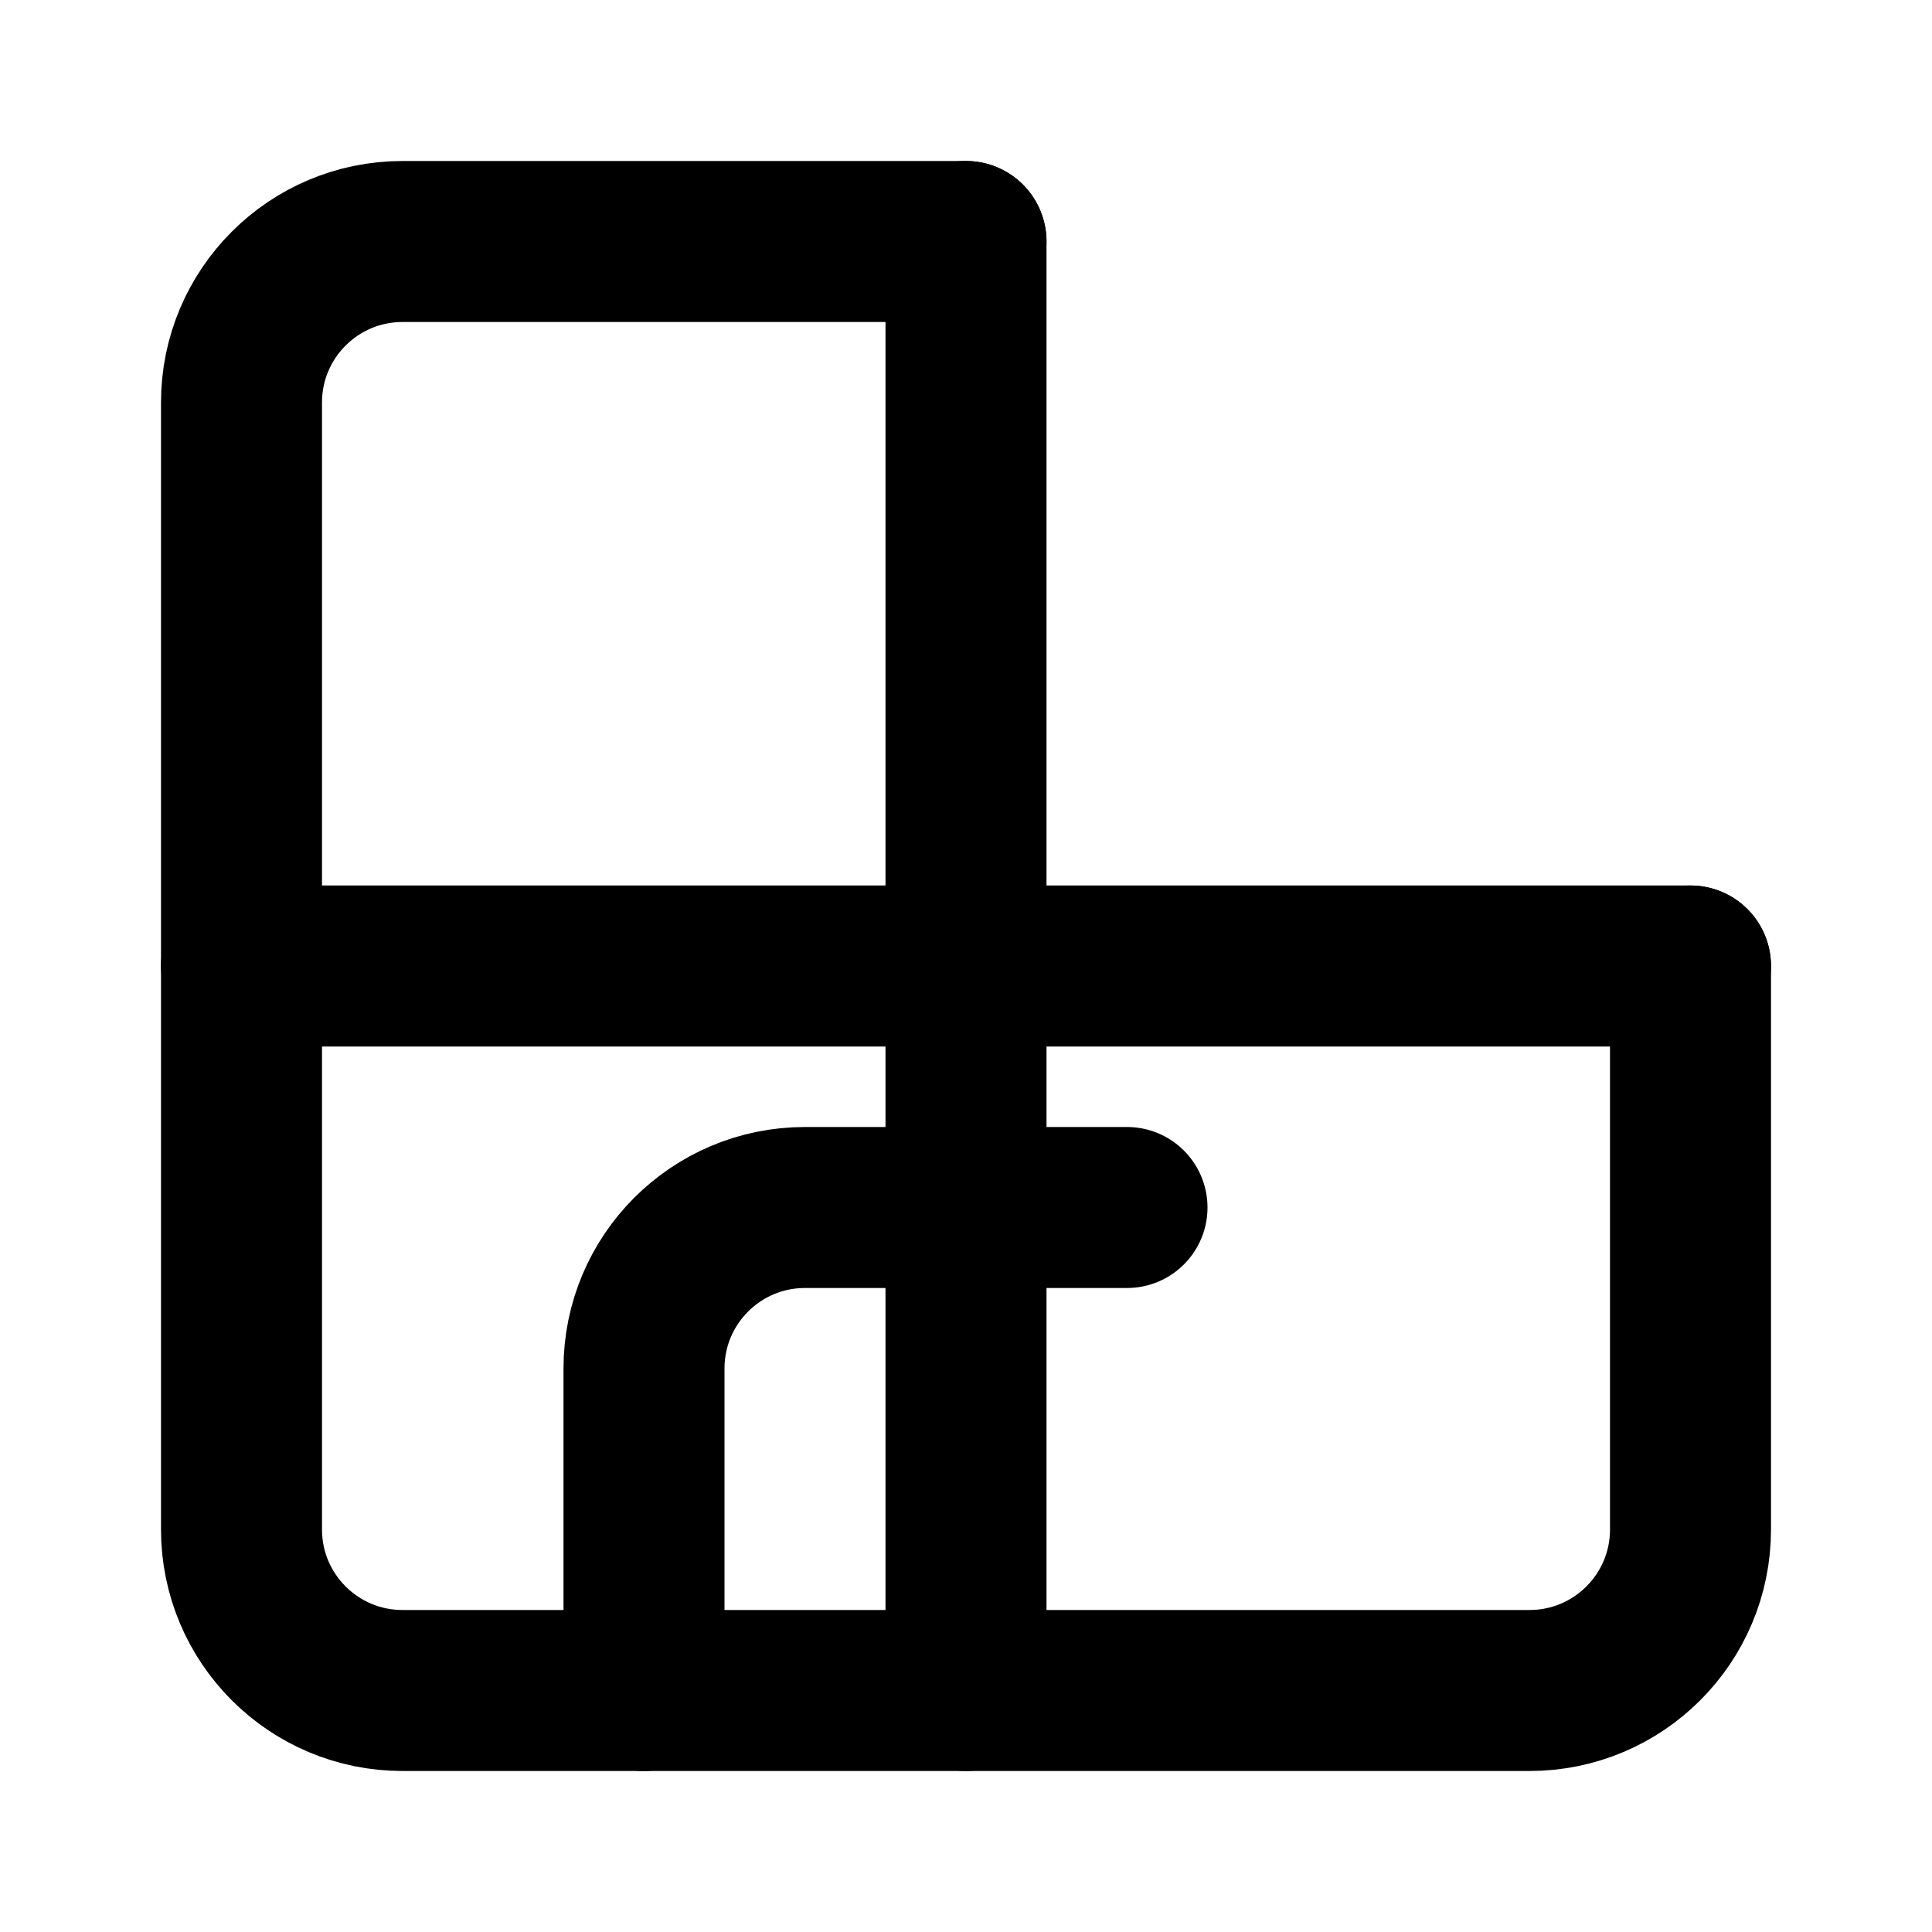
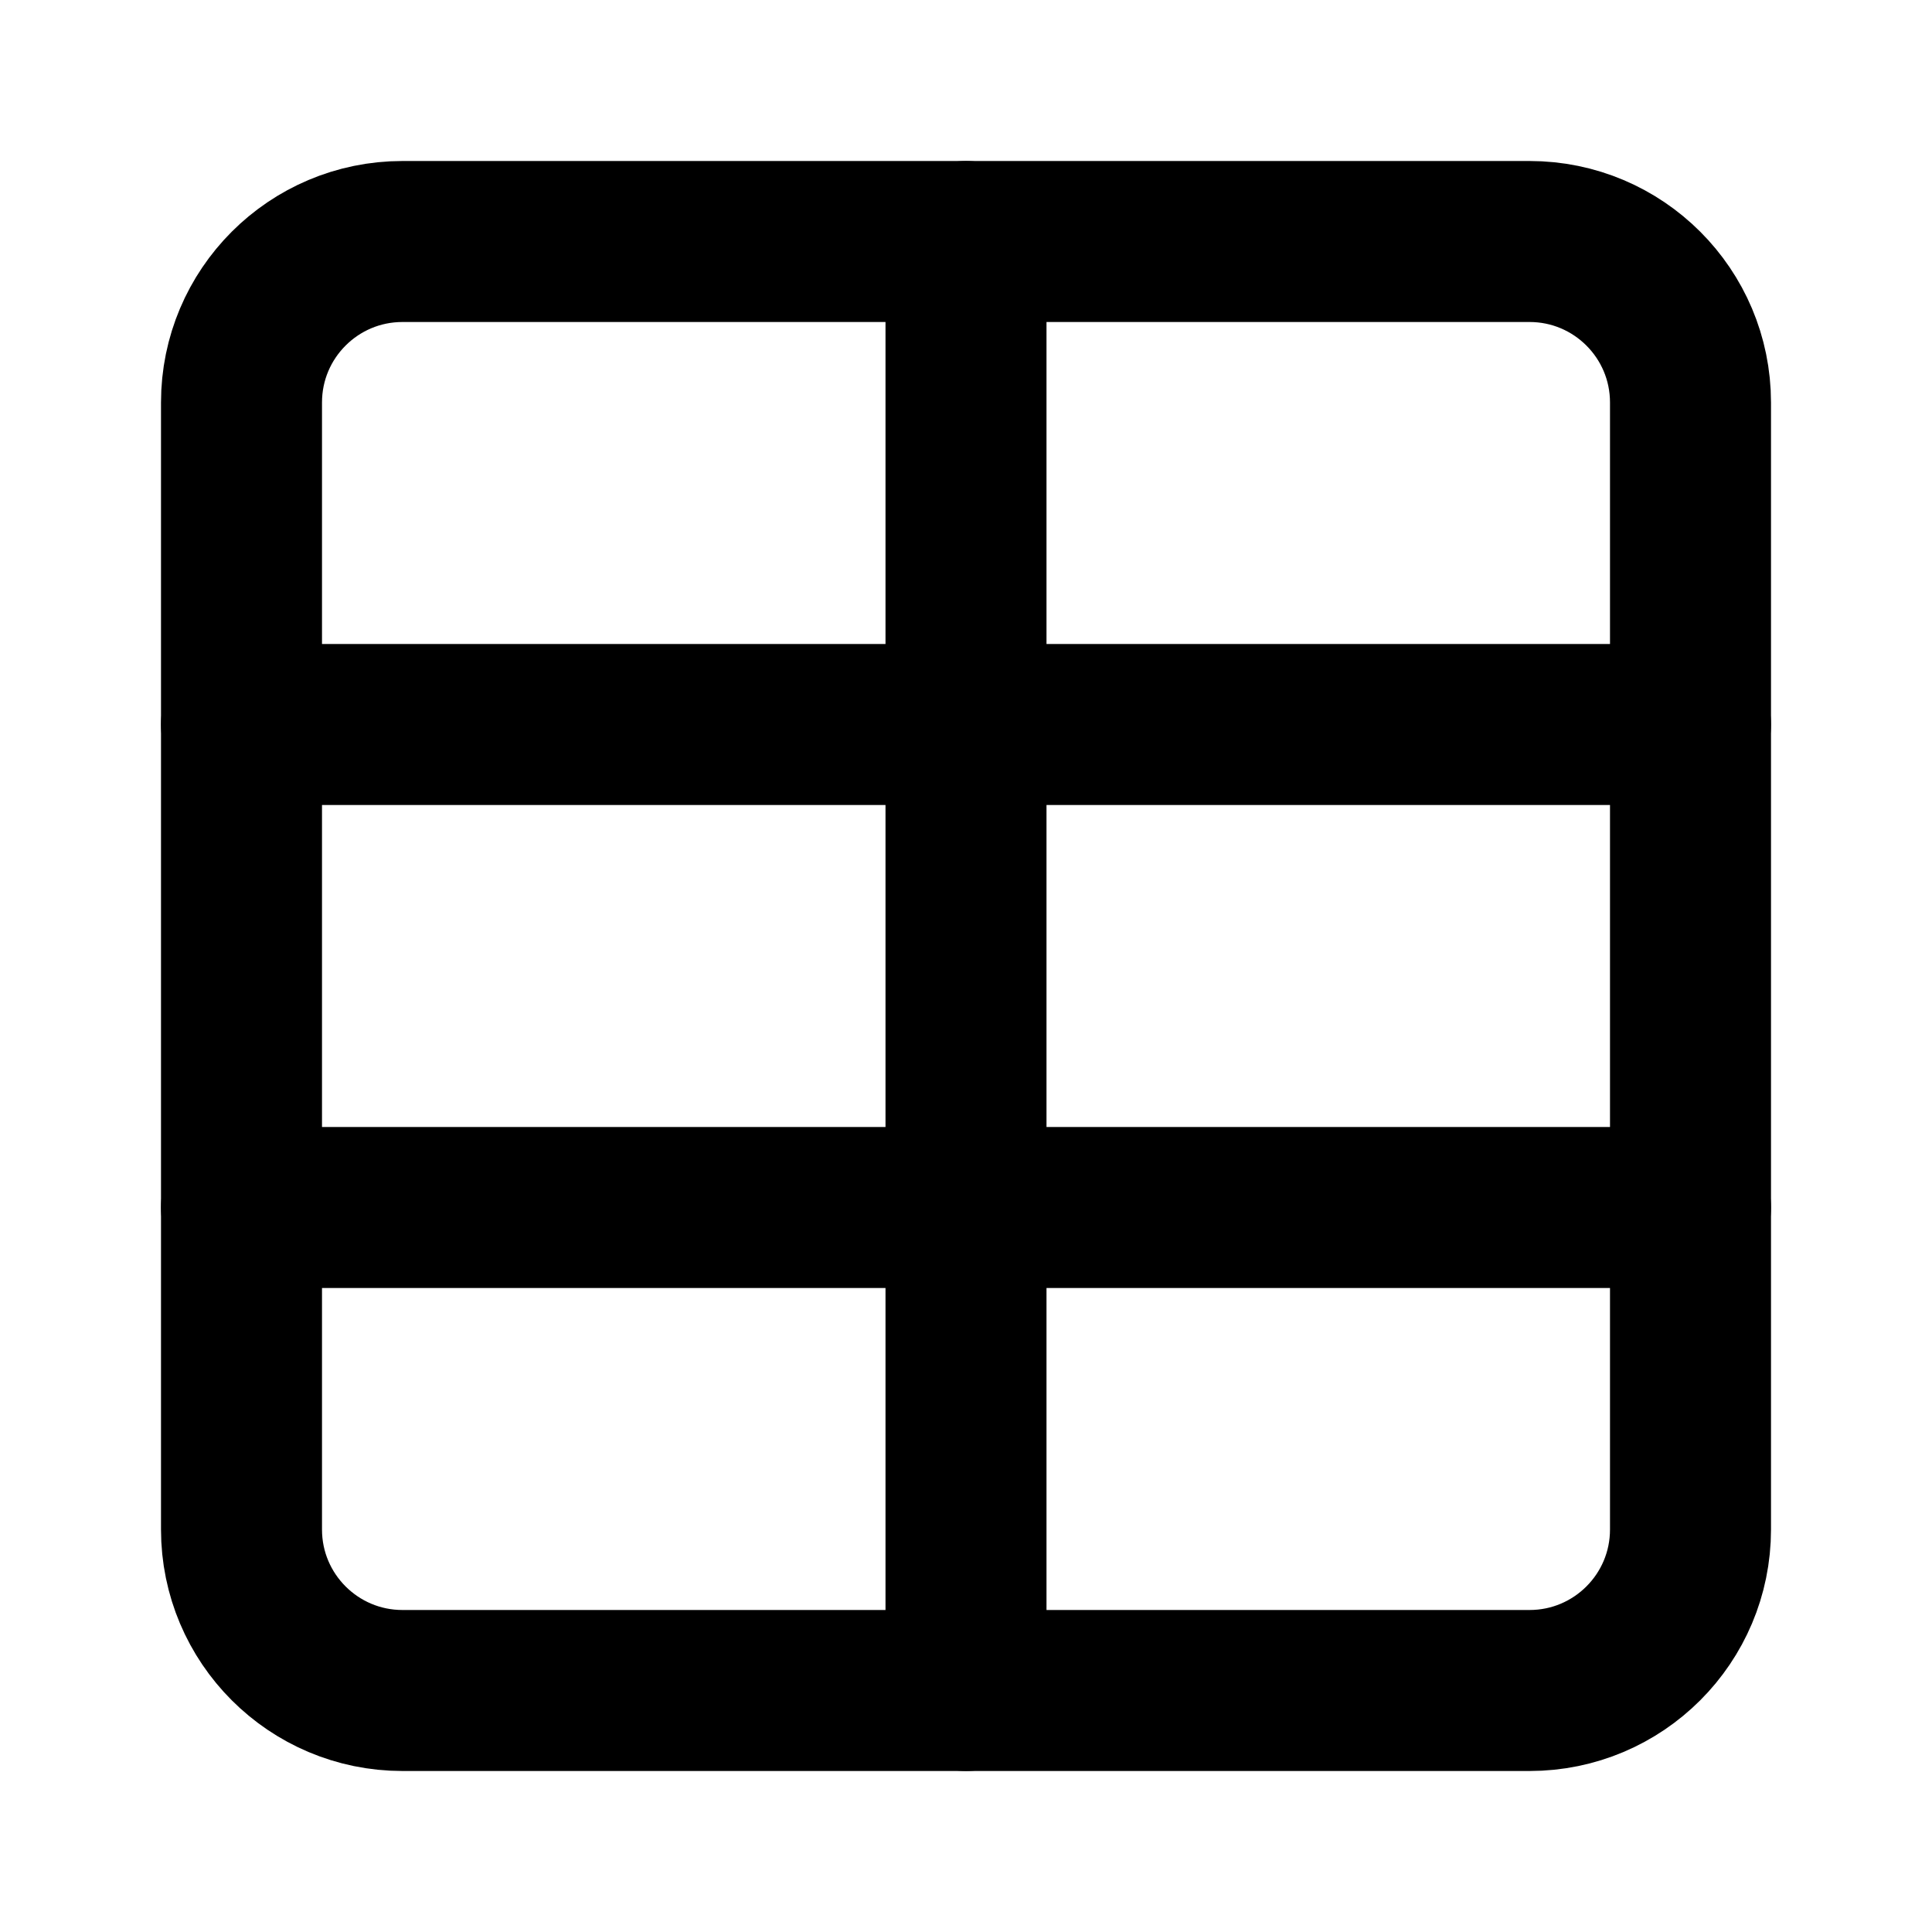
<svg xmlns="http://www.w3.org/2000/svg" width="24" height="24" viewBox="0 0 24 24" fill="none" stroke="currentColor" stroke-width="2" stroke-linecap="round" stroke-linejoin="round">
-   <path d="M12 3H5a2 2 0 0 0-2 2v14a2 2 0 0 0 2 2h14a2 2 0 0 0 2-2v-7" />
-   <path d="M8 21v-4a2 2 0 0 1 2-2h4" />
-   <line x1="3" x2="21" y1="12" y2="12" />
-   <line x1="12" x2="12" y1="3" y2="21" />
+   <path d="M12 3v18" />
+   <rect width="18" height="18" x="3" y="3" rx="2" />
+   <path d="M3 9h18" />
+   <path d="M3 15h18" />
</svg>
